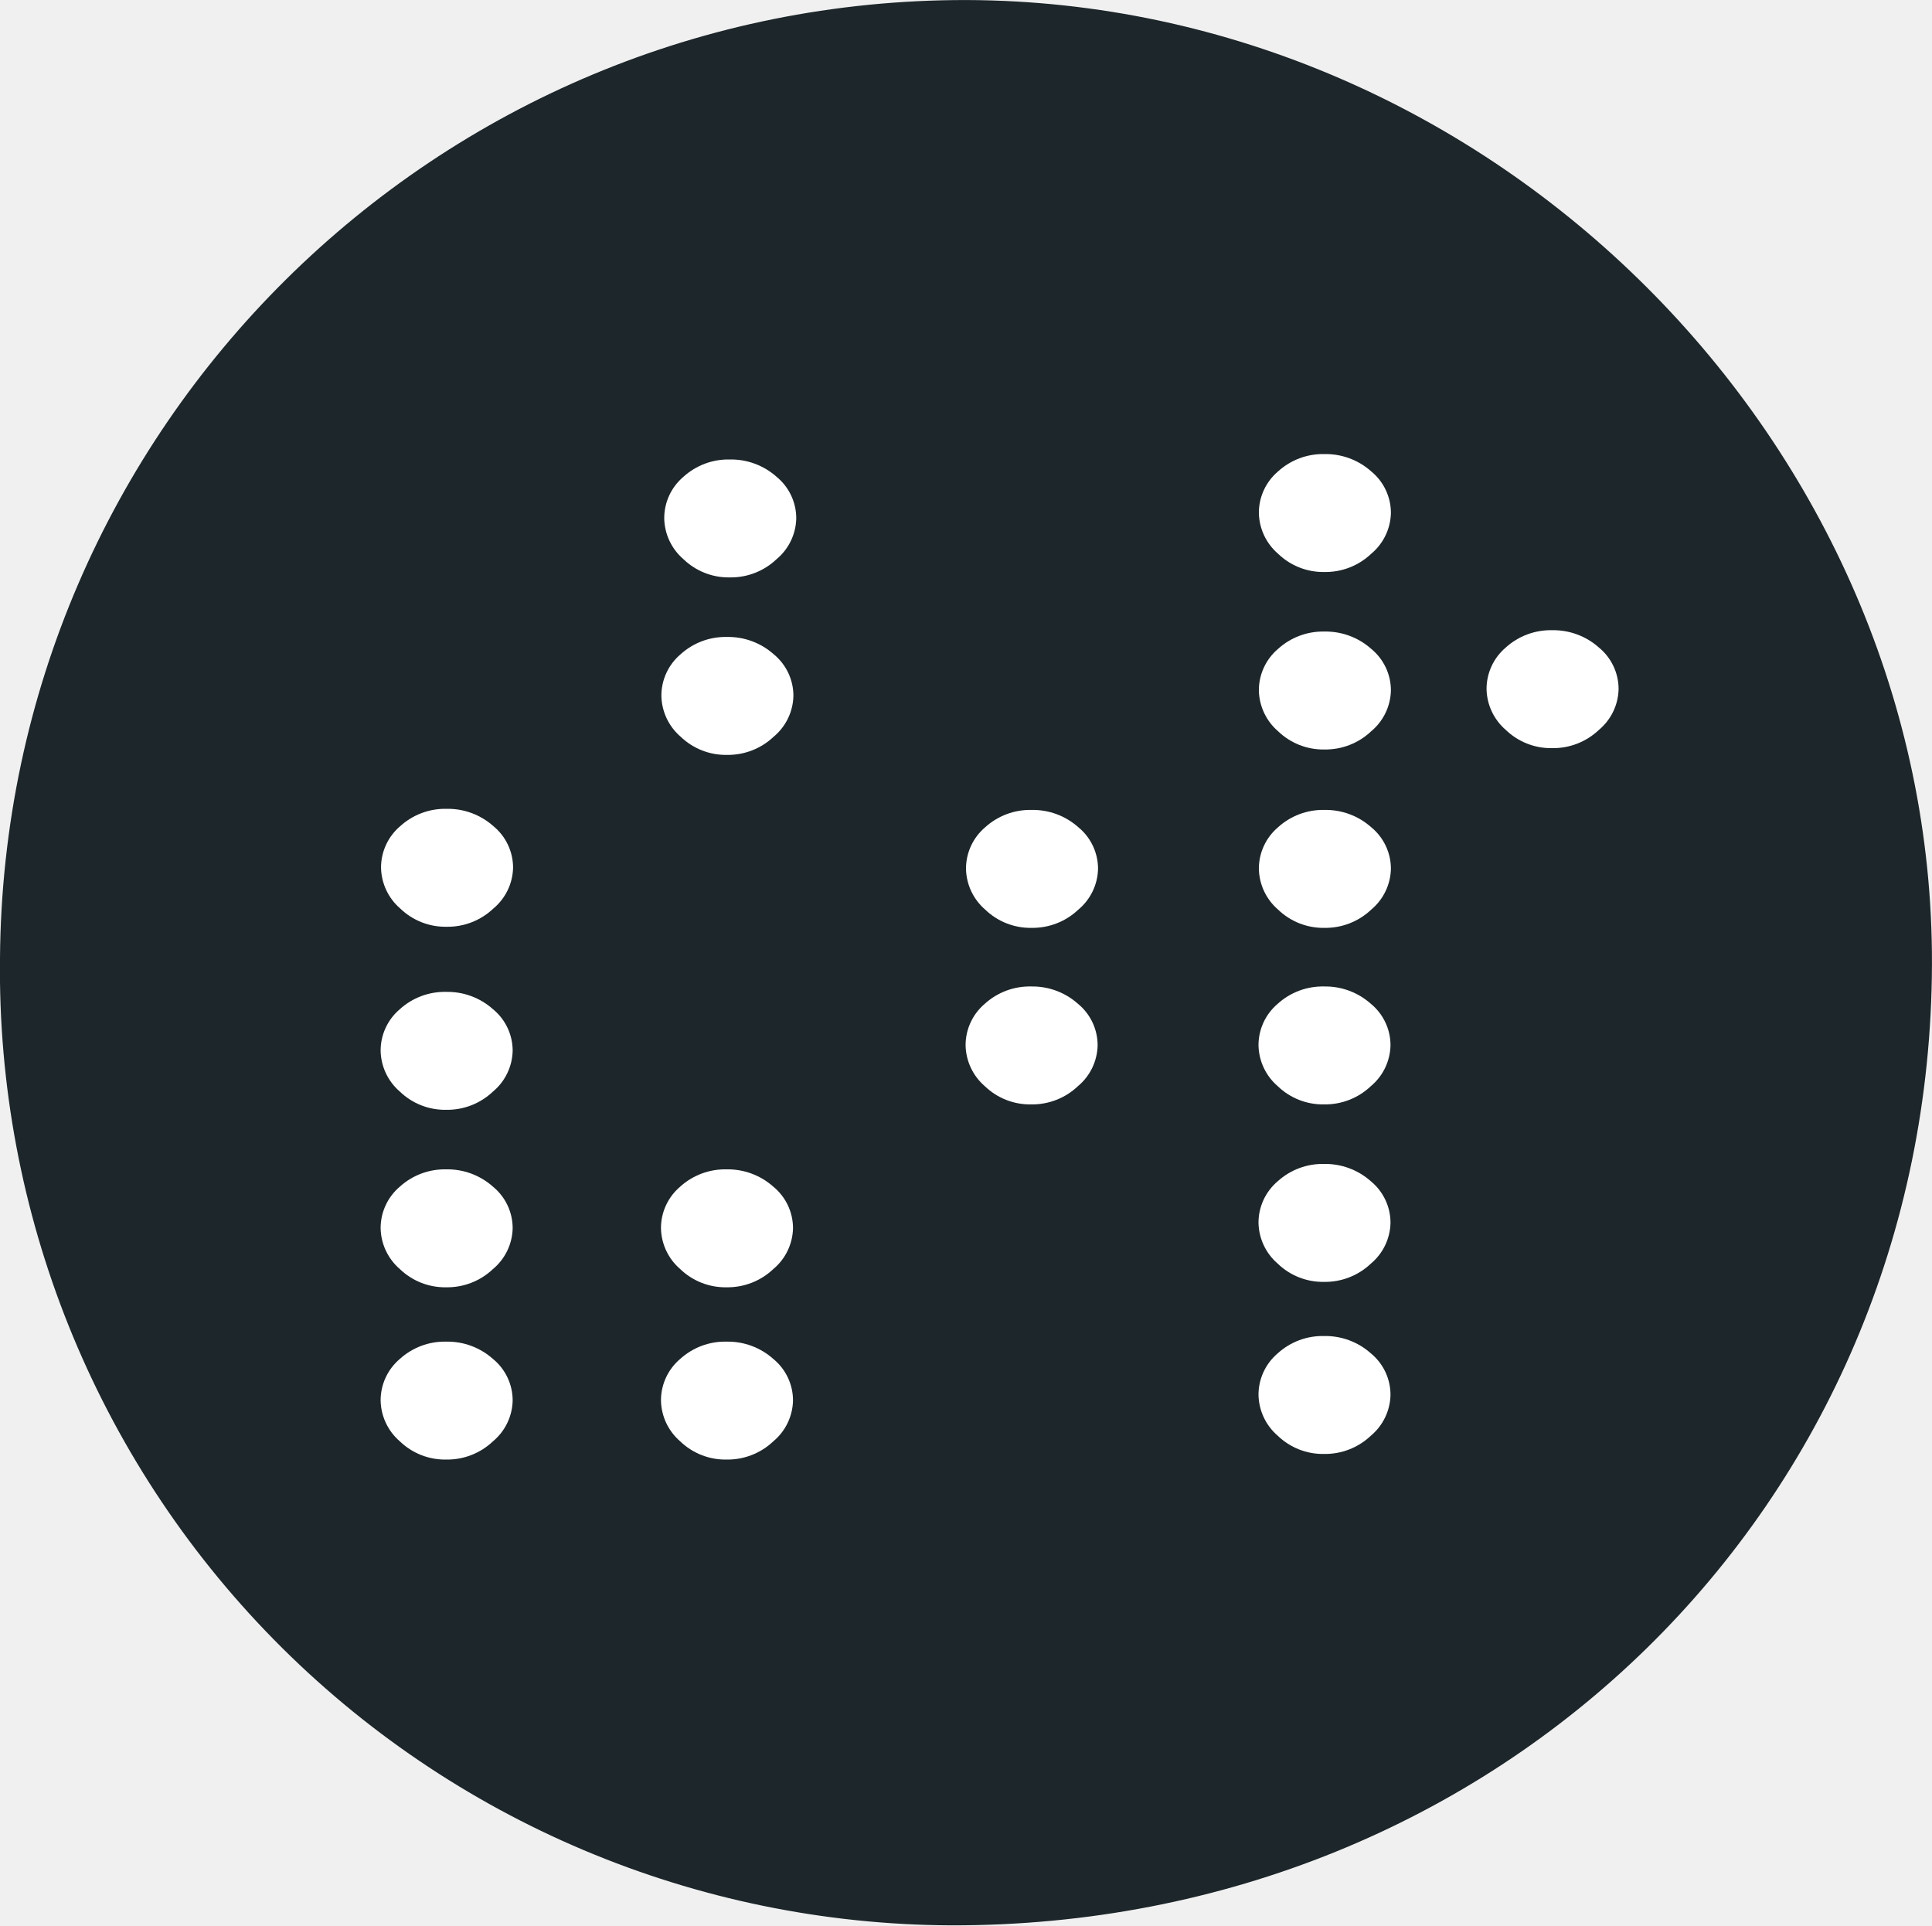
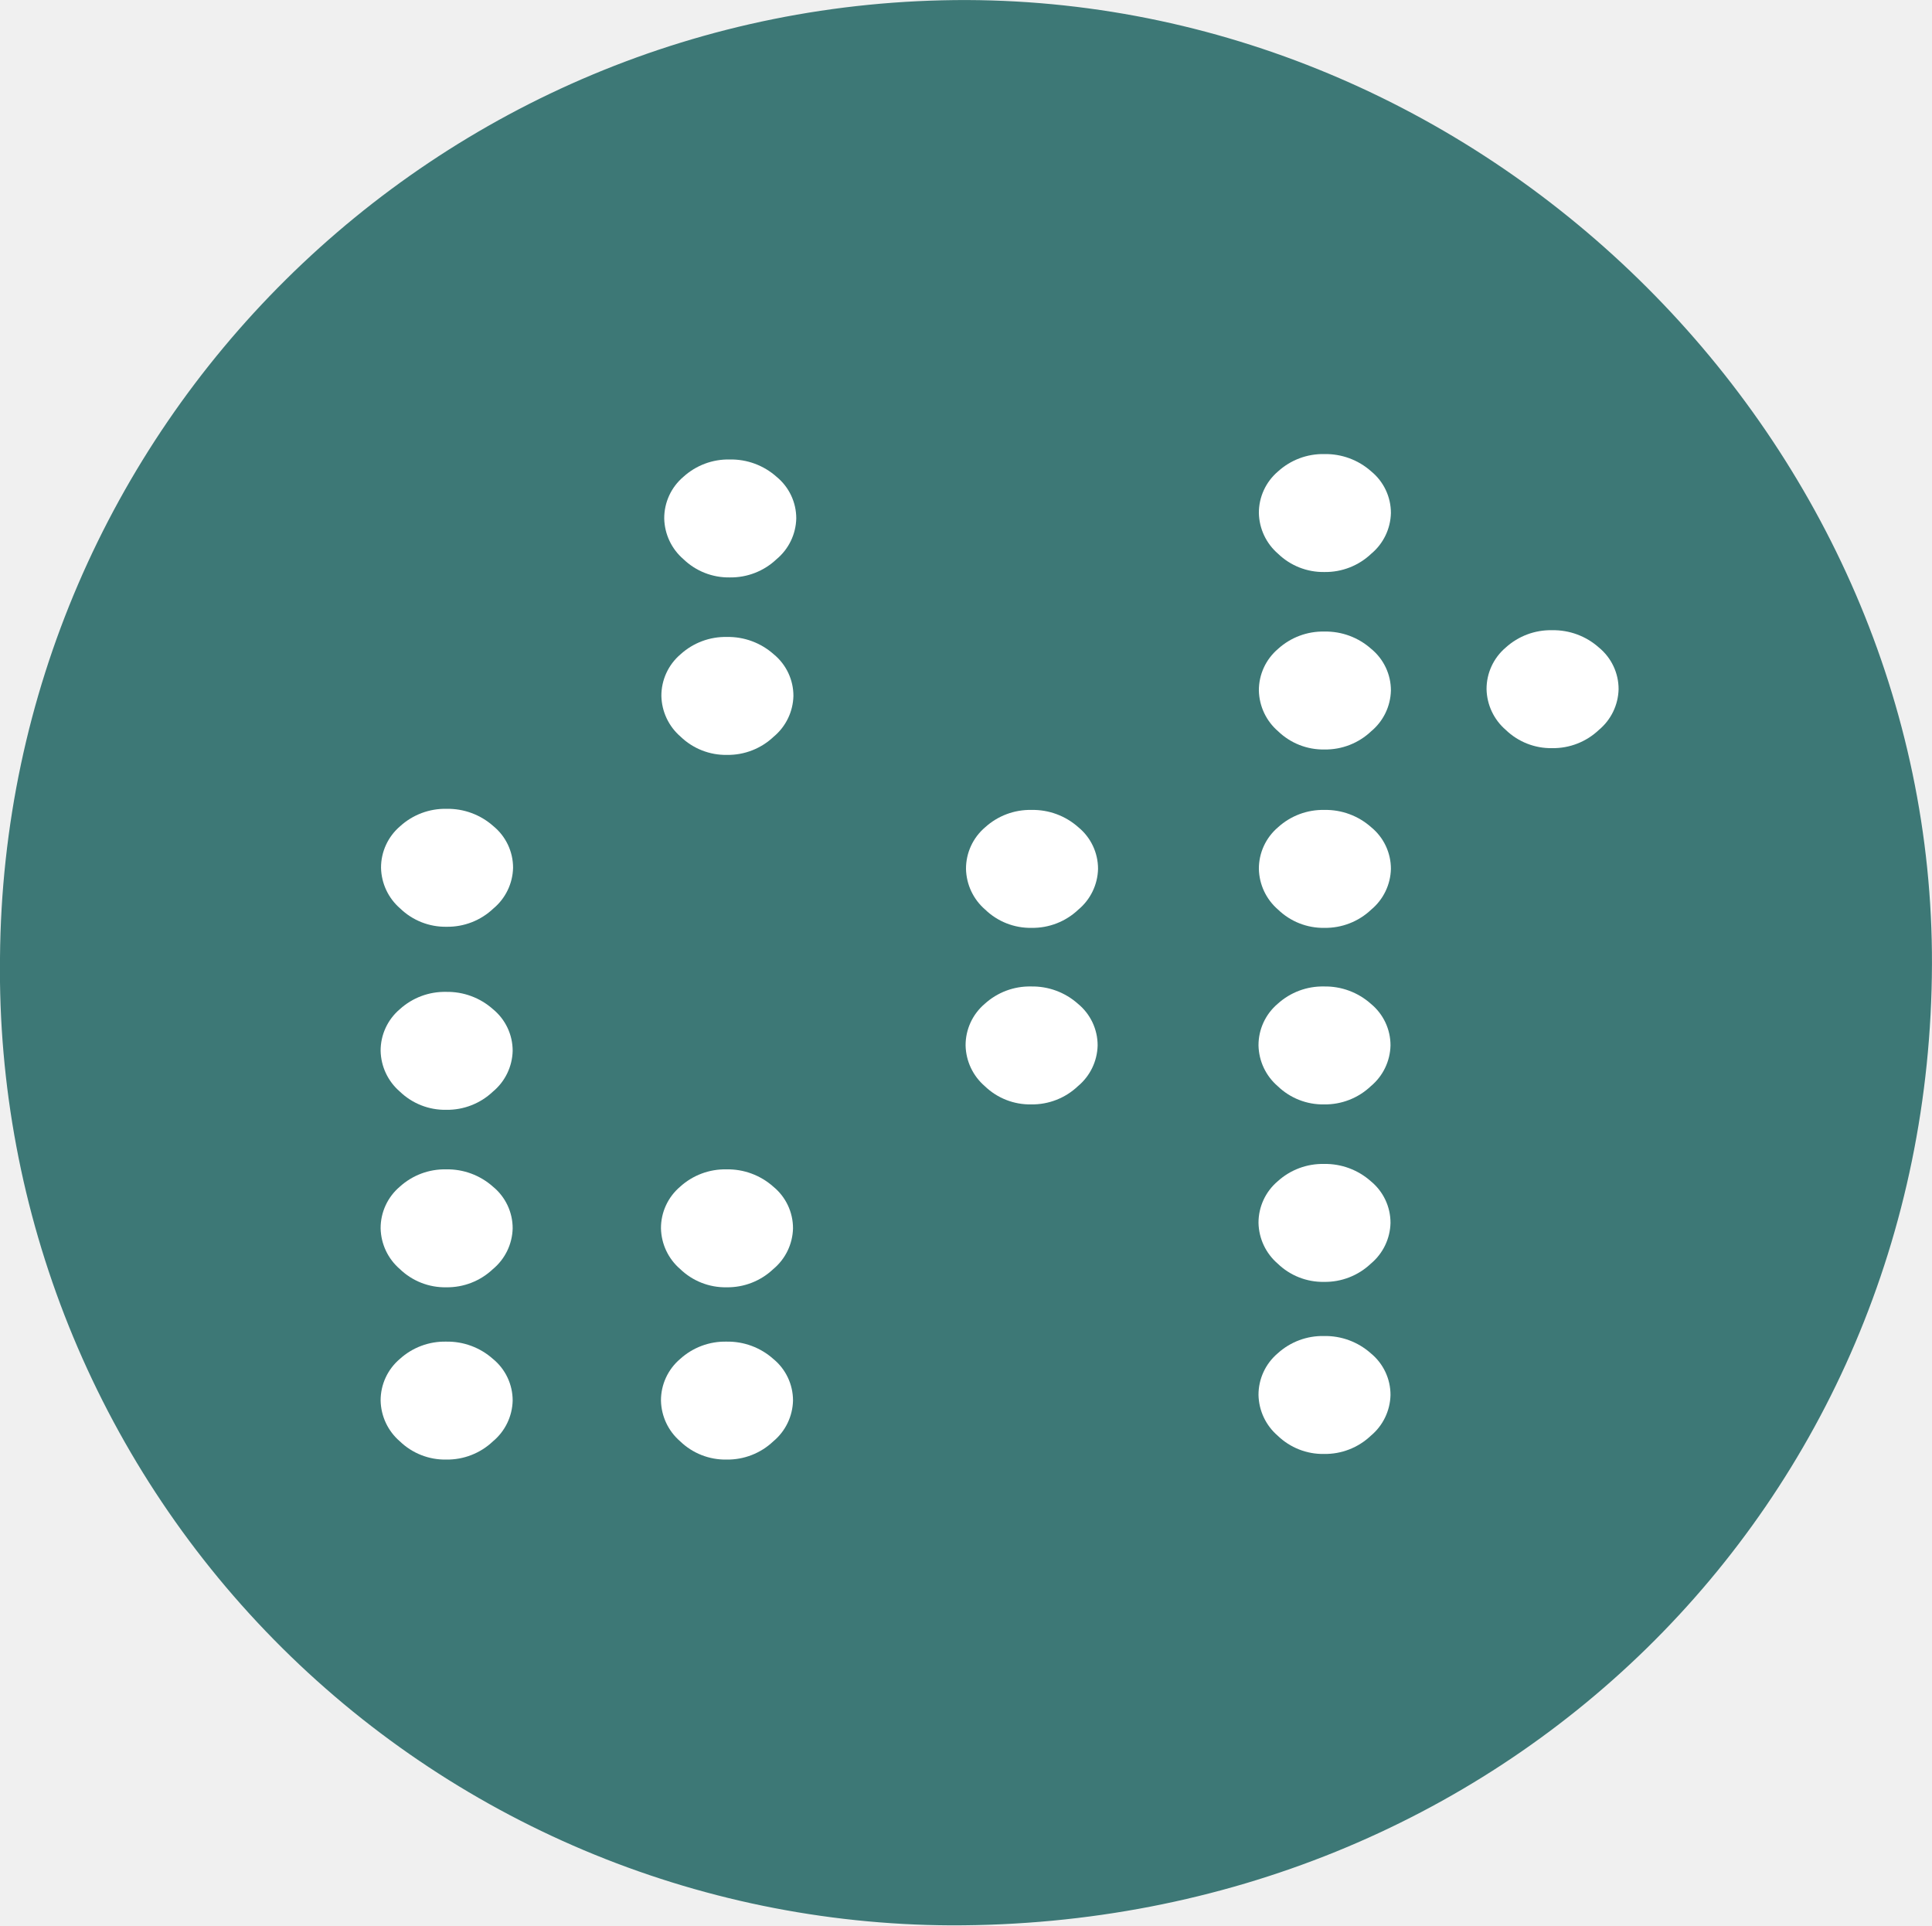
<svg xmlns="http://www.w3.org/2000/svg" width="47.51" height="47.342" viewBox="0 0 47.51 47.342">
  <g id="group_29" data-name="group 29" transform="translate(-46 -280.438)">
-     <path id="path_31" data-name="path 31" d="M47.509,23.714c-.042,13.3-10.616,23.656-24.128,23.627A23.493,23.493,0,0,1,0,23.555,23.736,23.736,0,0,1,23.779,0C36.694.047,47.55,10.9,47.509,23.714" transform="translate(46 280.439)" fill="#1d262a" />
+     <path id="path_31" data-name="path 31" d="M47.509,23.714c-.042,13.3-10.616,23.656-24.128,23.627A23.493,23.493,0,0,1,0,23.555,23.736,23.736,0,0,1,23.779,0C36.694.047,47.55,10.9,47.509,23.714" transform="translate(46 280.439)" fill="#3d7876" />
    <path id="path_32" data-name="path 32" d="M91.145,95.068a1.359,1.359,0,0,1-.472-1,1.334,1.334,0,0,1,.472-1.025,1.642,1.642,0,0,1,1.14-.426,1.683,1.683,0,0,1,1.151.426,1.32,1.32,0,0,1,.484,1.025,1.344,1.344,0,0,1-.484,1,1.634,1.634,0,0,1-1.151.449,1.6,1.6,0,0,1-1.14-.449" transform="translate(-20.928 212.077)" fill="#fff" />
    <path id="path_33" data-name="path 33" d="M36.213,95.575a1.359,1.359,0,0,1-.472-1,1.334,1.334,0,0,1,.472-1.025,1.642,1.642,0,0,1,1.14-.426,1.683,1.683,0,0,1,1.151.426,1.32,1.32,0,0,1,.484,1.025,1.344,1.344,0,0,1-.484,1,1.634,1.634,0,0,1-1.151.449,1.6,1.6,0,0,1-1.14-.449" transform="translate(19.619 211.703)" fill="#fff" />
    <path id="path_34" data-name="path 34" d="M118.649,95.068a1.36,1.36,0,0,1-.472-1,1.335,1.335,0,0,1,.472-1.025,1.643,1.643,0,0,1,1.14-.426,1.684,1.684,0,0,1,1.151.426,1.32,1.32,0,0,1,.483,1.025,1.344,1.344,0,0,1-.483,1,1.635,1.635,0,0,1-1.151.449,1.6,1.6,0,0,1-1.14-.449" transform="translate(-41.229 212.077)" fill="#fff" />
    <path id="path_35" data-name="path 35" d="M62.539,112.239a1.359,1.359,0,0,1-.472-1,1.334,1.334,0,0,1,.472-1.025,1.642,1.642,0,0,1,1.14-.426,1.683,1.683,0,0,1,1.151.426,1.32,1.32,0,0,1,.484,1.025,1.344,1.344,0,0,1-.484,1,1.634,1.634,0,0,1-1.151.449,1.6,1.6,0,0,1-1.14-.449" transform="translate(0.187 199.403)" fill="#fff" />
    <path id="path_36" data-name="path 36" d="M62.539,128.4a1.359,1.359,0,0,1-.472-1,1.334,1.334,0,0,1,.472-1.025,1.642,1.642,0,0,1,1.14-.426,1.683,1.683,0,0,1,1.151.426,1.32,1.32,0,0,1,.484,1.025,1.344,1.344,0,0,1-.484,1,1.634,1.634,0,0,1-1.151.449,1.6,1.6,0,0,1-1.14-.449" transform="translate(0.187 187.478)" fill="#fff" />
    <path id="path_37" data-name="path 37" d="M36.213,112.239a1.359,1.359,0,0,1-.472-1,1.334,1.334,0,0,1,.472-1.025,1.642,1.642,0,0,1,1.14-.426,1.683,1.683,0,0,1,1.151.426,1.32,1.32,0,0,1,.484,1.025,1.344,1.344,0,0,1-.484,1,1.634,1.634,0,0,1-1.151.449,1.6,1.6,0,0,1-1.14-.449" transform="translate(19.619 199.403)" fill="#fff" />
    <path id="path_38" data-name="path 38" d="M36.213,128.4a1.359,1.359,0,0,1-.472-1,1.334,1.334,0,0,1,.472-1.025,1.642,1.642,0,0,1,1.14-.426,1.683,1.683,0,0,1,1.151.426,1.32,1.32,0,0,1,.484,1.025,1.344,1.344,0,0,1-.484,1,1.634,1.634,0,0,1-1.151.449,1.6,1.6,0,0,1-1.14-.449" transform="translate(19.619 187.478)" fill="#fff" />
    <path id="path_39" data-name="path 39" d="M118.649,111.731a1.36,1.36,0,0,1-.472-1,1.335,1.335,0,0,1,.472-1.025,1.643,1.643,0,0,1,1.14-.426,1.684,1.684,0,0,1,1.151.426,1.32,1.32,0,0,1,.483,1.025,1.344,1.344,0,0,1-.483,1,1.635,1.635,0,0,1-1.151.449,1.6,1.6,0,0,1-1.14-.449" transform="translate(-41.229 199.778)" fill="#fff" />
    <path id="path_40" data-name="path 40" d="M118.649,127.887a1.36,1.36,0,0,1-.472-1,1.335,1.335,0,0,1,.472-1.025,1.643,1.643,0,0,1,1.14-.426,1.684,1.684,0,0,1,1.151.426,1.32,1.32,0,0,1,.483,1.025,1.344,1.344,0,0,1-.483,1,1.635,1.635,0,0,1-1.151.449,1.6,1.6,0,0,1-1.14-.449" transform="translate(-41.229 187.853)" fill="#fff" />
    <path id="path_41" data-name="path 41" d="M62.846,45.585a1.359,1.359,0,0,1-.472-1,1.334,1.334,0,0,1,.472-1.025,1.642,1.642,0,0,1,1.14-.426,1.683,1.683,0,0,1,1.151.426,1.32,1.32,0,0,1,.484,1.025,1.344,1.344,0,0,1-.484,1,1.634,1.634,0,0,1-1.151.449,1.6,1.6,0,0,1-1.14-.449" transform="translate(-0.04 248.602)" fill="#fff" />
    <path id="path_42" data-name="path 42" d="M140.066,61.6a1.359,1.359,0,0,1-.472-1,1.334,1.334,0,0,1,.472-1.025,1.642,1.642,0,0,1,1.14-.426,1.683,1.683,0,0,1,1.151.426,1.32,1.32,0,0,1,.484,1.025,1.344,1.344,0,0,1-.484,1,1.634,1.634,0,0,1-1.151.449,1.6,1.6,0,0,1-1.14-.449" transform="translate(-57.038 236.785)" fill="#fff" />
    <path id="path_43" data-name="path 43" d="M118.686,45.077a1.359,1.359,0,0,1-.472-1,1.335,1.335,0,0,1,.472-1.025,1.642,1.642,0,0,1,1.14-.426,1.683,1.683,0,0,1,1.151.426,1.32,1.32,0,0,1,.484,1.025,1.344,1.344,0,0,1-.484,1,1.634,1.634,0,0,1-1.151.449,1.6,1.6,0,0,1-1.14-.449" transform="translate(-41.257 248.977)" fill="#fff" />
    <path id="path_44" data-name="path 44" d="M91.181,78.5a1.36,1.36,0,0,1-.472-1,1.335,1.335,0,0,1,.472-1.025,1.643,1.643,0,0,1,1.14-.426,1.683,1.683,0,0,1,1.151.426,1.32,1.32,0,0,1,.484,1.025,1.344,1.344,0,0,1-.484,1,1.634,1.634,0,0,1-1.151.449,1.6,1.6,0,0,1-1.14-.449" transform="translate(-20.954 224.304)" fill="#fff" />
    <path id="path_45" data-name="path 45" d="M62.576,62.248a1.359,1.359,0,0,1-.472-1,1.335,1.335,0,0,1,.472-1.025,1.642,1.642,0,0,1,1.14-.426,1.683,1.683,0,0,1,1.151.426,1.32,1.32,0,0,1,.484,1.025,1.344,1.344,0,0,1-.484,1,1.634,1.634,0,0,1-1.151.449,1.6,1.6,0,0,1-1.14-.449" transform="translate(0.16 236.303)" fill="#fff" />
    <path id="path_46" data-name="path 46" d="M36.25,78.4a1.359,1.359,0,0,1-.472-1,1.335,1.335,0,0,1,.472-1.025,1.642,1.642,0,0,1,1.14-.426,1.683,1.683,0,0,1,1.151.426,1.32,1.32,0,0,1,.484,1.025,1.344,1.344,0,0,1-.484,1,1.634,1.634,0,0,1-1.151.449,1.6,1.6,0,0,1-1.14-.449" transform="translate(19.592 224.377)" fill="#fff" />
    <path id="path_47" data-name="path 47" d="M118.686,61.741a1.359,1.359,0,0,1-.472-1,1.335,1.335,0,0,1,.472-1.025,1.642,1.642,0,0,1,1.14-.426,1.683,1.683,0,0,1,1.151.426,1.32,1.32,0,0,1,.484,1.025,1.344,1.344,0,0,1-.484,1,1.634,1.634,0,0,1-1.151.449,1.6,1.6,0,0,1-1.14-.449" transform="translate(-41.257 236.677)" fill="#fff" />
    <path id="path_48" data-name="path 48" d="M118.686,78.5a1.359,1.359,0,0,1-.472-1,1.335,1.335,0,0,1,.472-1.025,1.642,1.642,0,0,1,1.14-.426,1.683,1.683,0,0,1,1.151.426,1.32,1.32,0,0,1,.484,1.025,1.344,1.344,0,0,1-.484,1,1.634,1.634,0,0,1-1.151.449,1.6,1.6,0,0,1-1.14-.449" transform="translate(-41.257 224.304)" fill="#fff" />
  </g>
</svg>
